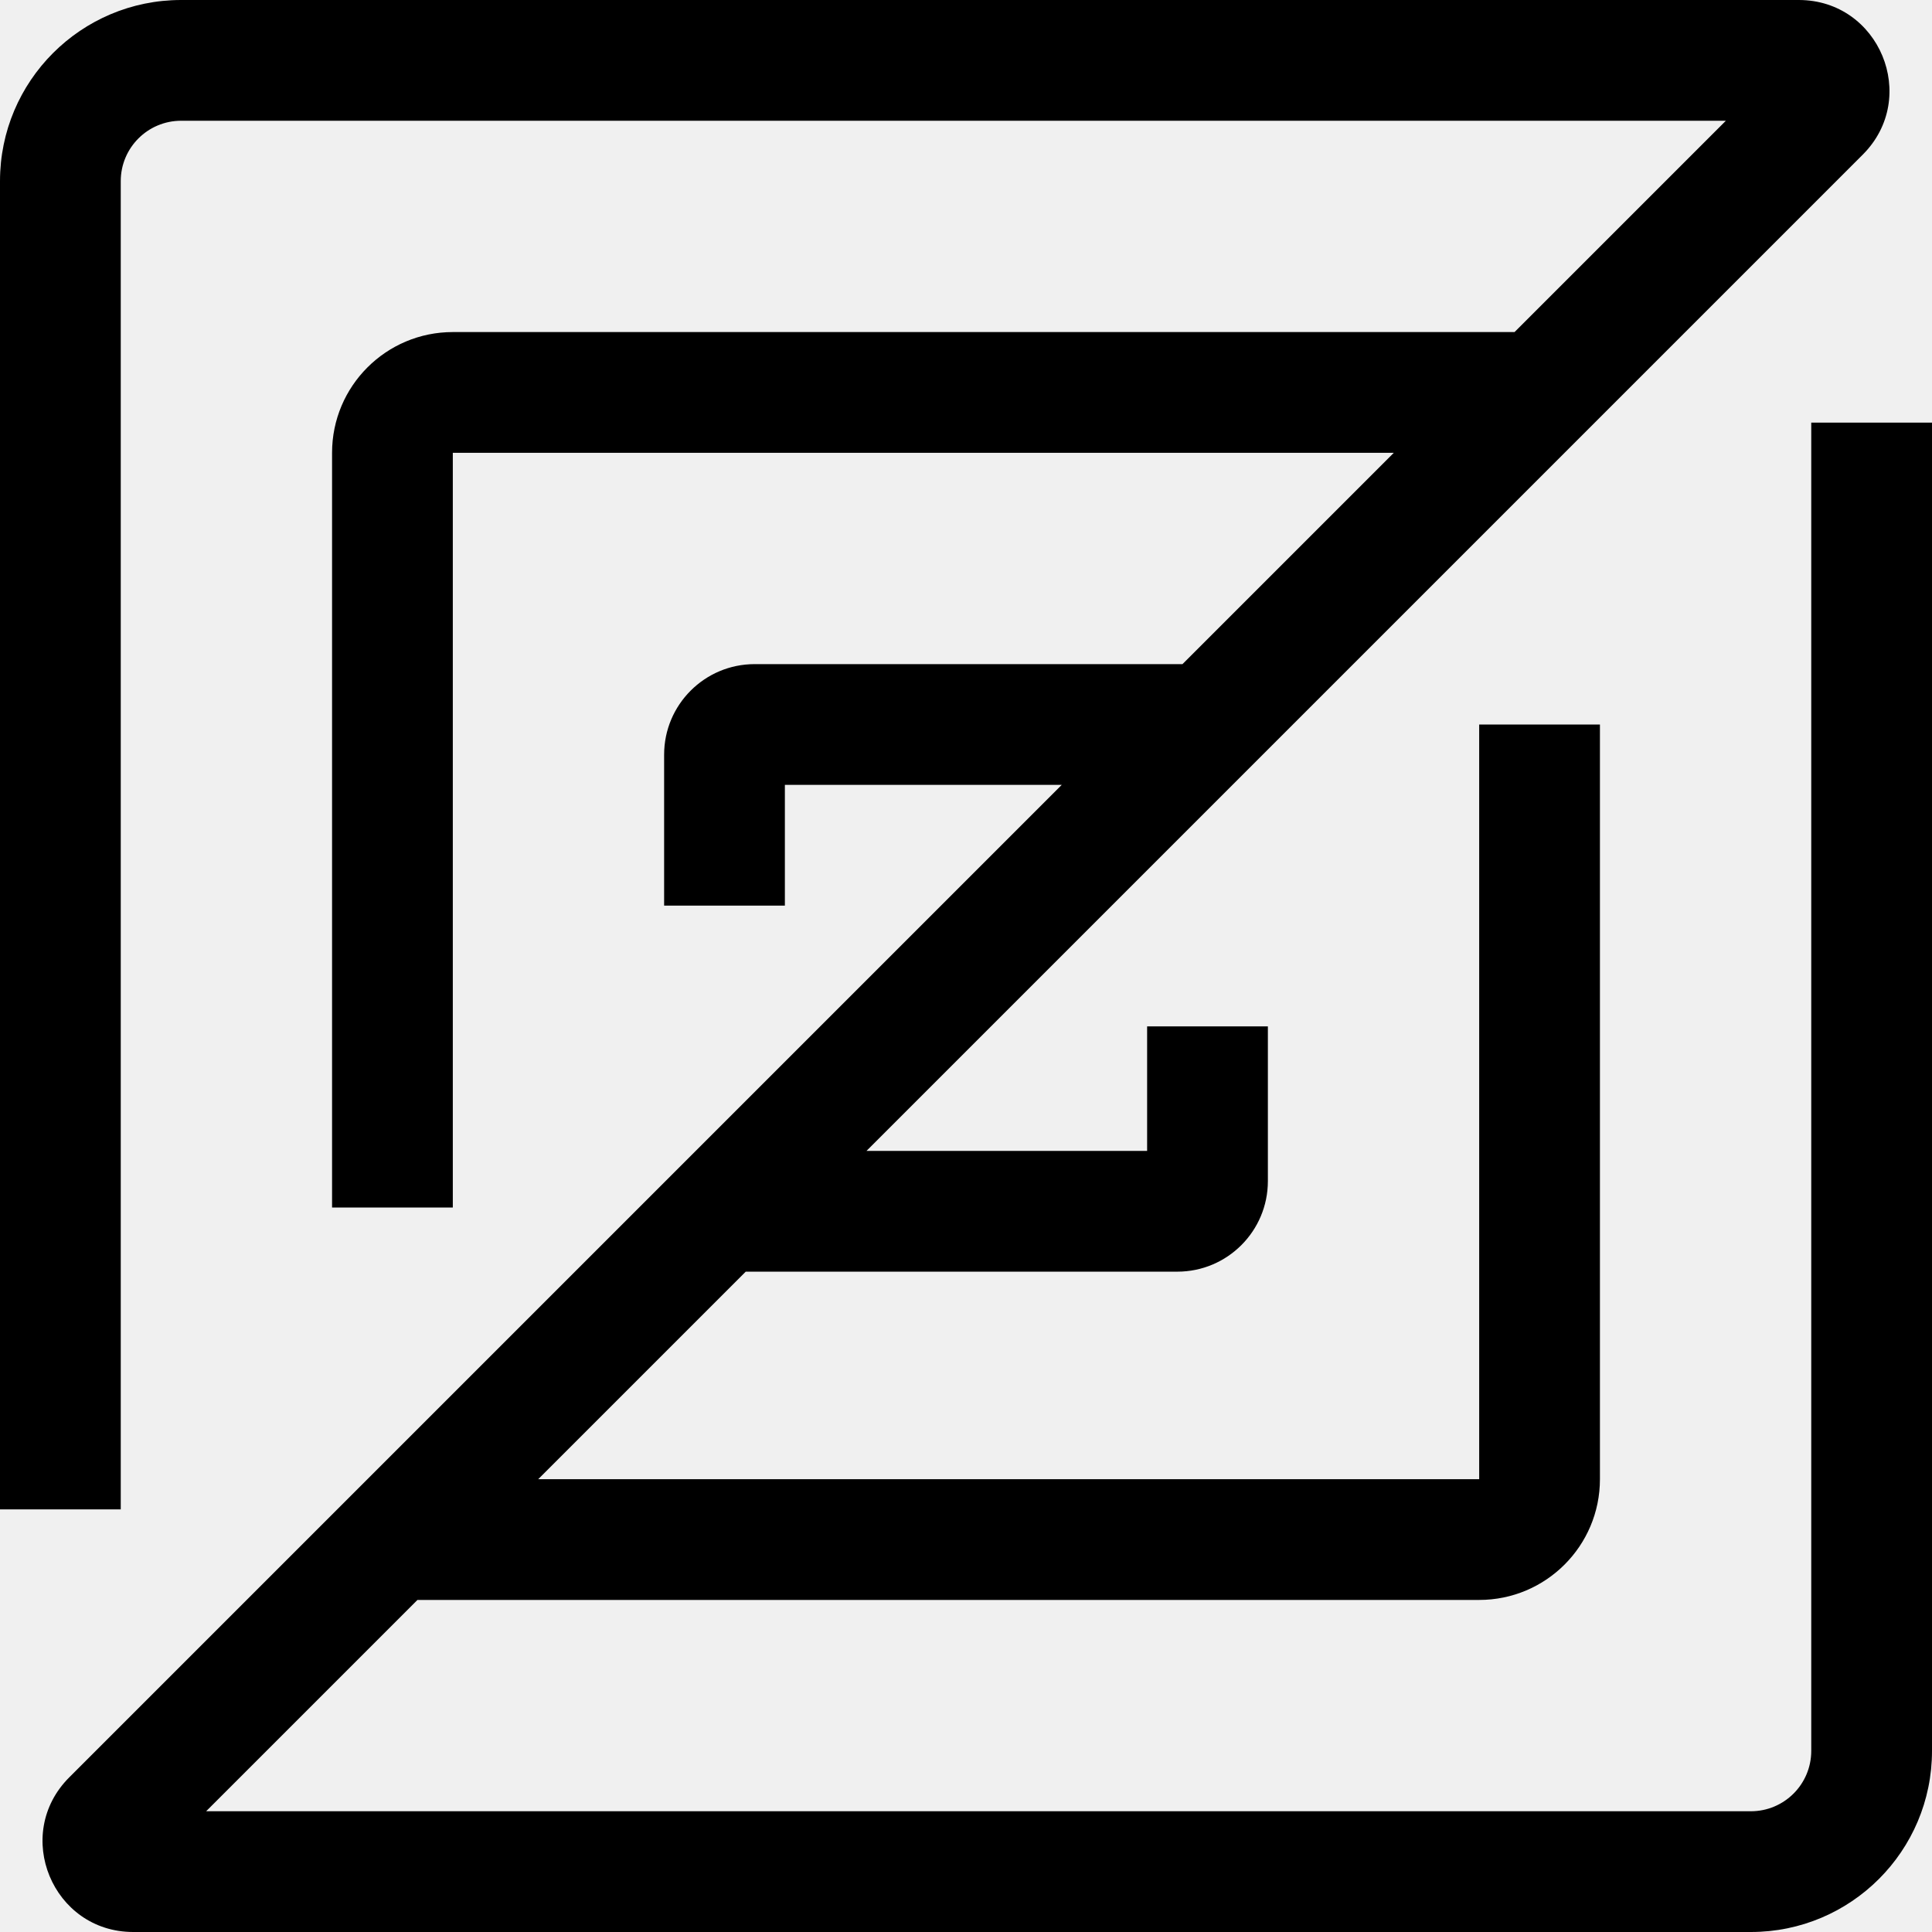
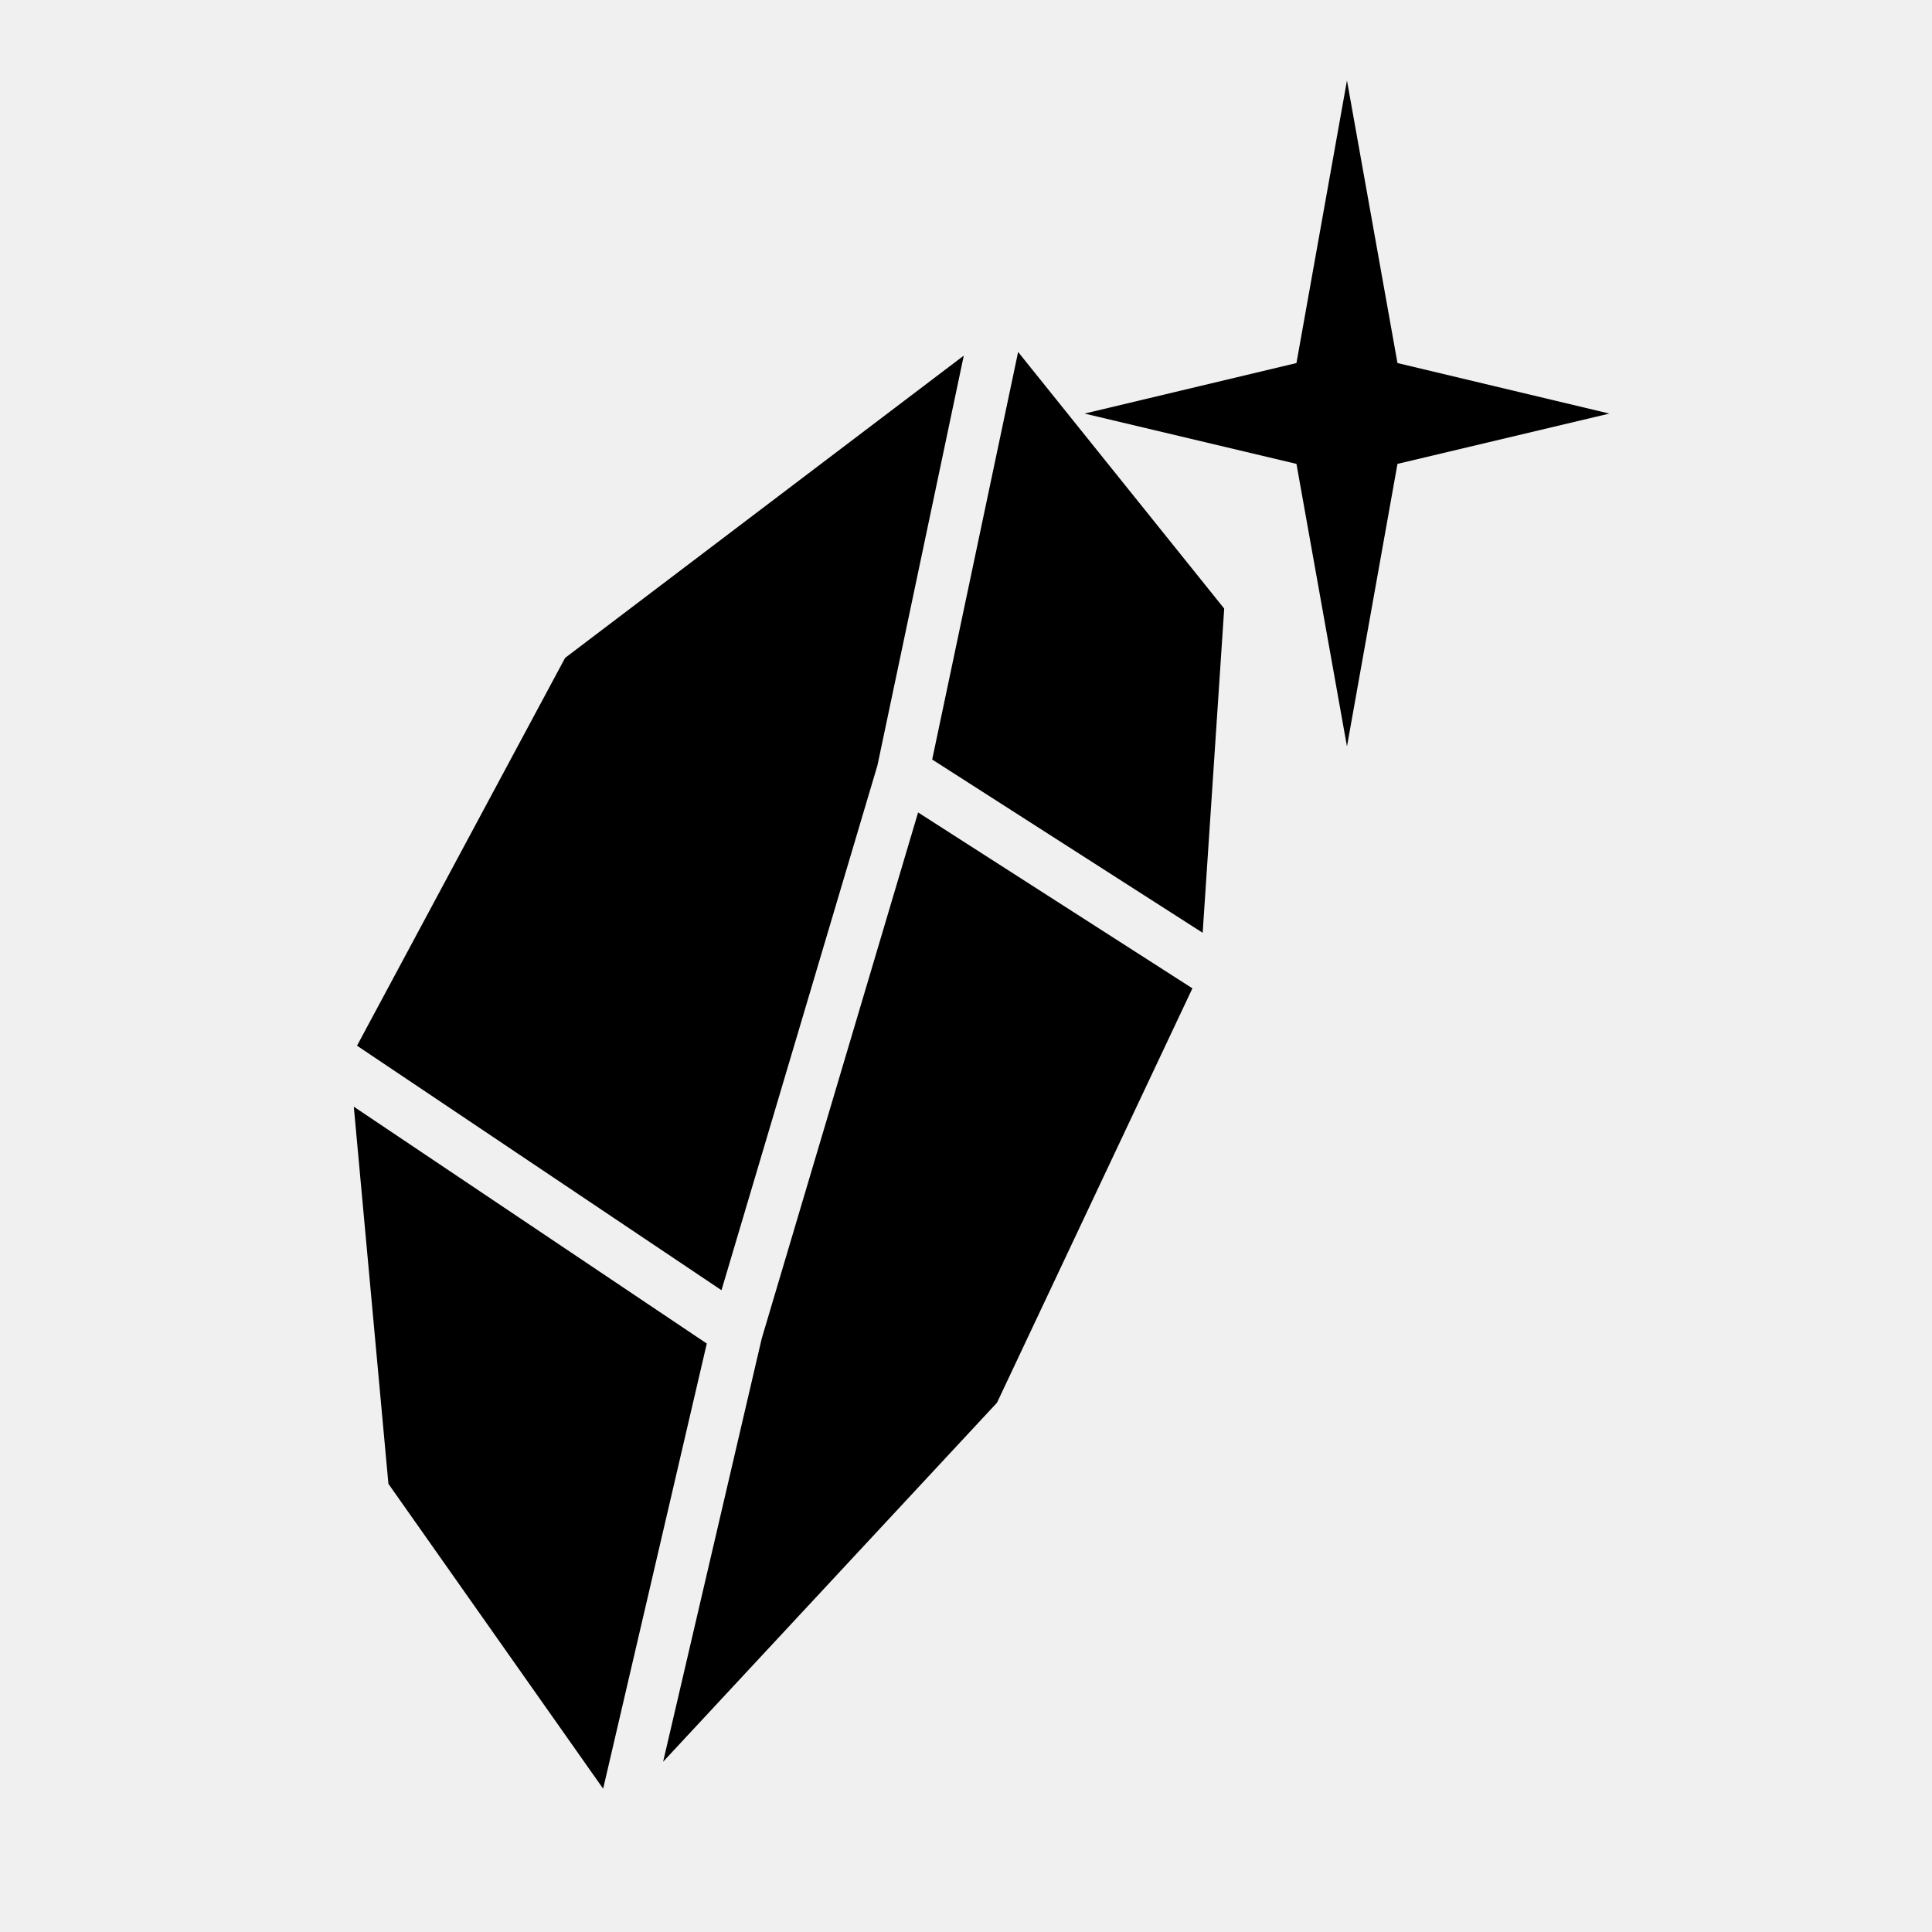
<svg xmlns="http://www.w3.org/2000/svg" width="96" height="96" viewBox="0 0 96 96" fill="none">
-   <g clip-path="url(#clip0_1957_1318)">
-     <path fill-rule="evenodd" clip-rule="evenodd" d="M9 6C7.343 6 6 7.343 6 9V75H0V9C0 4.029 4.029 0 9 0H89.379C93.388 0 95.395 4.847 92.561 7.682L43.055 57.188H57V51H63V58.688C63 61.173 60.985 63.188 58.5 63.188H37.055L26.743 73.5H73.5V36H79.5V73.5C79.5 76.814 76.814 79.5 73.5 79.5H20.743L10.243 90H87C88.657 90 90 88.657 90 87V21H96V87C96 91.971 91.971 96 87 96H6.621C2.612 96 0.605 91.153 3.439 88.318L52.757 39H39V45H33V37.5C33 35.015 35.015 33 37.5 33H58.757L69.257 22.5H22.5V60H16.5V22.5C16.5 19.186 19.186 16.5 22.5 16.5H75.257L85.757 6H9Z" fill="black" />
-   </g>
-   <defs>
-     <clipPath id="clip0_1957_1318">
-       <rect width="96" height="96" fill="white" />
-     </clipPath>
-   </defs>
+   <polygon points="50.59,17.49 60.83,30.24 59.76,46.35 46.32,37.74" fill="black" />
+   <polygon points="59.25,49.11 49.54,69.70 32.95,87.54 37.85,66.51 45.62,40.37" fill="black" />
+   <polygon points="47.89,17.67 43.60,38.03 35.85,64.11 17.74,51.96 28.08,32.69" fill="black" />
+   <polygon points="17.58,54.99 35.12,66.76 29.97,88.88 19.30,73.73" fill="black" />
+   <polygon points="66.93,4.00 69.44,18.04 79.97,20.55 69.44,23.05 66.93,37.09 64.42,23.05 53.89,20.55 64.42,18.04" fill="black" />
</svg>
